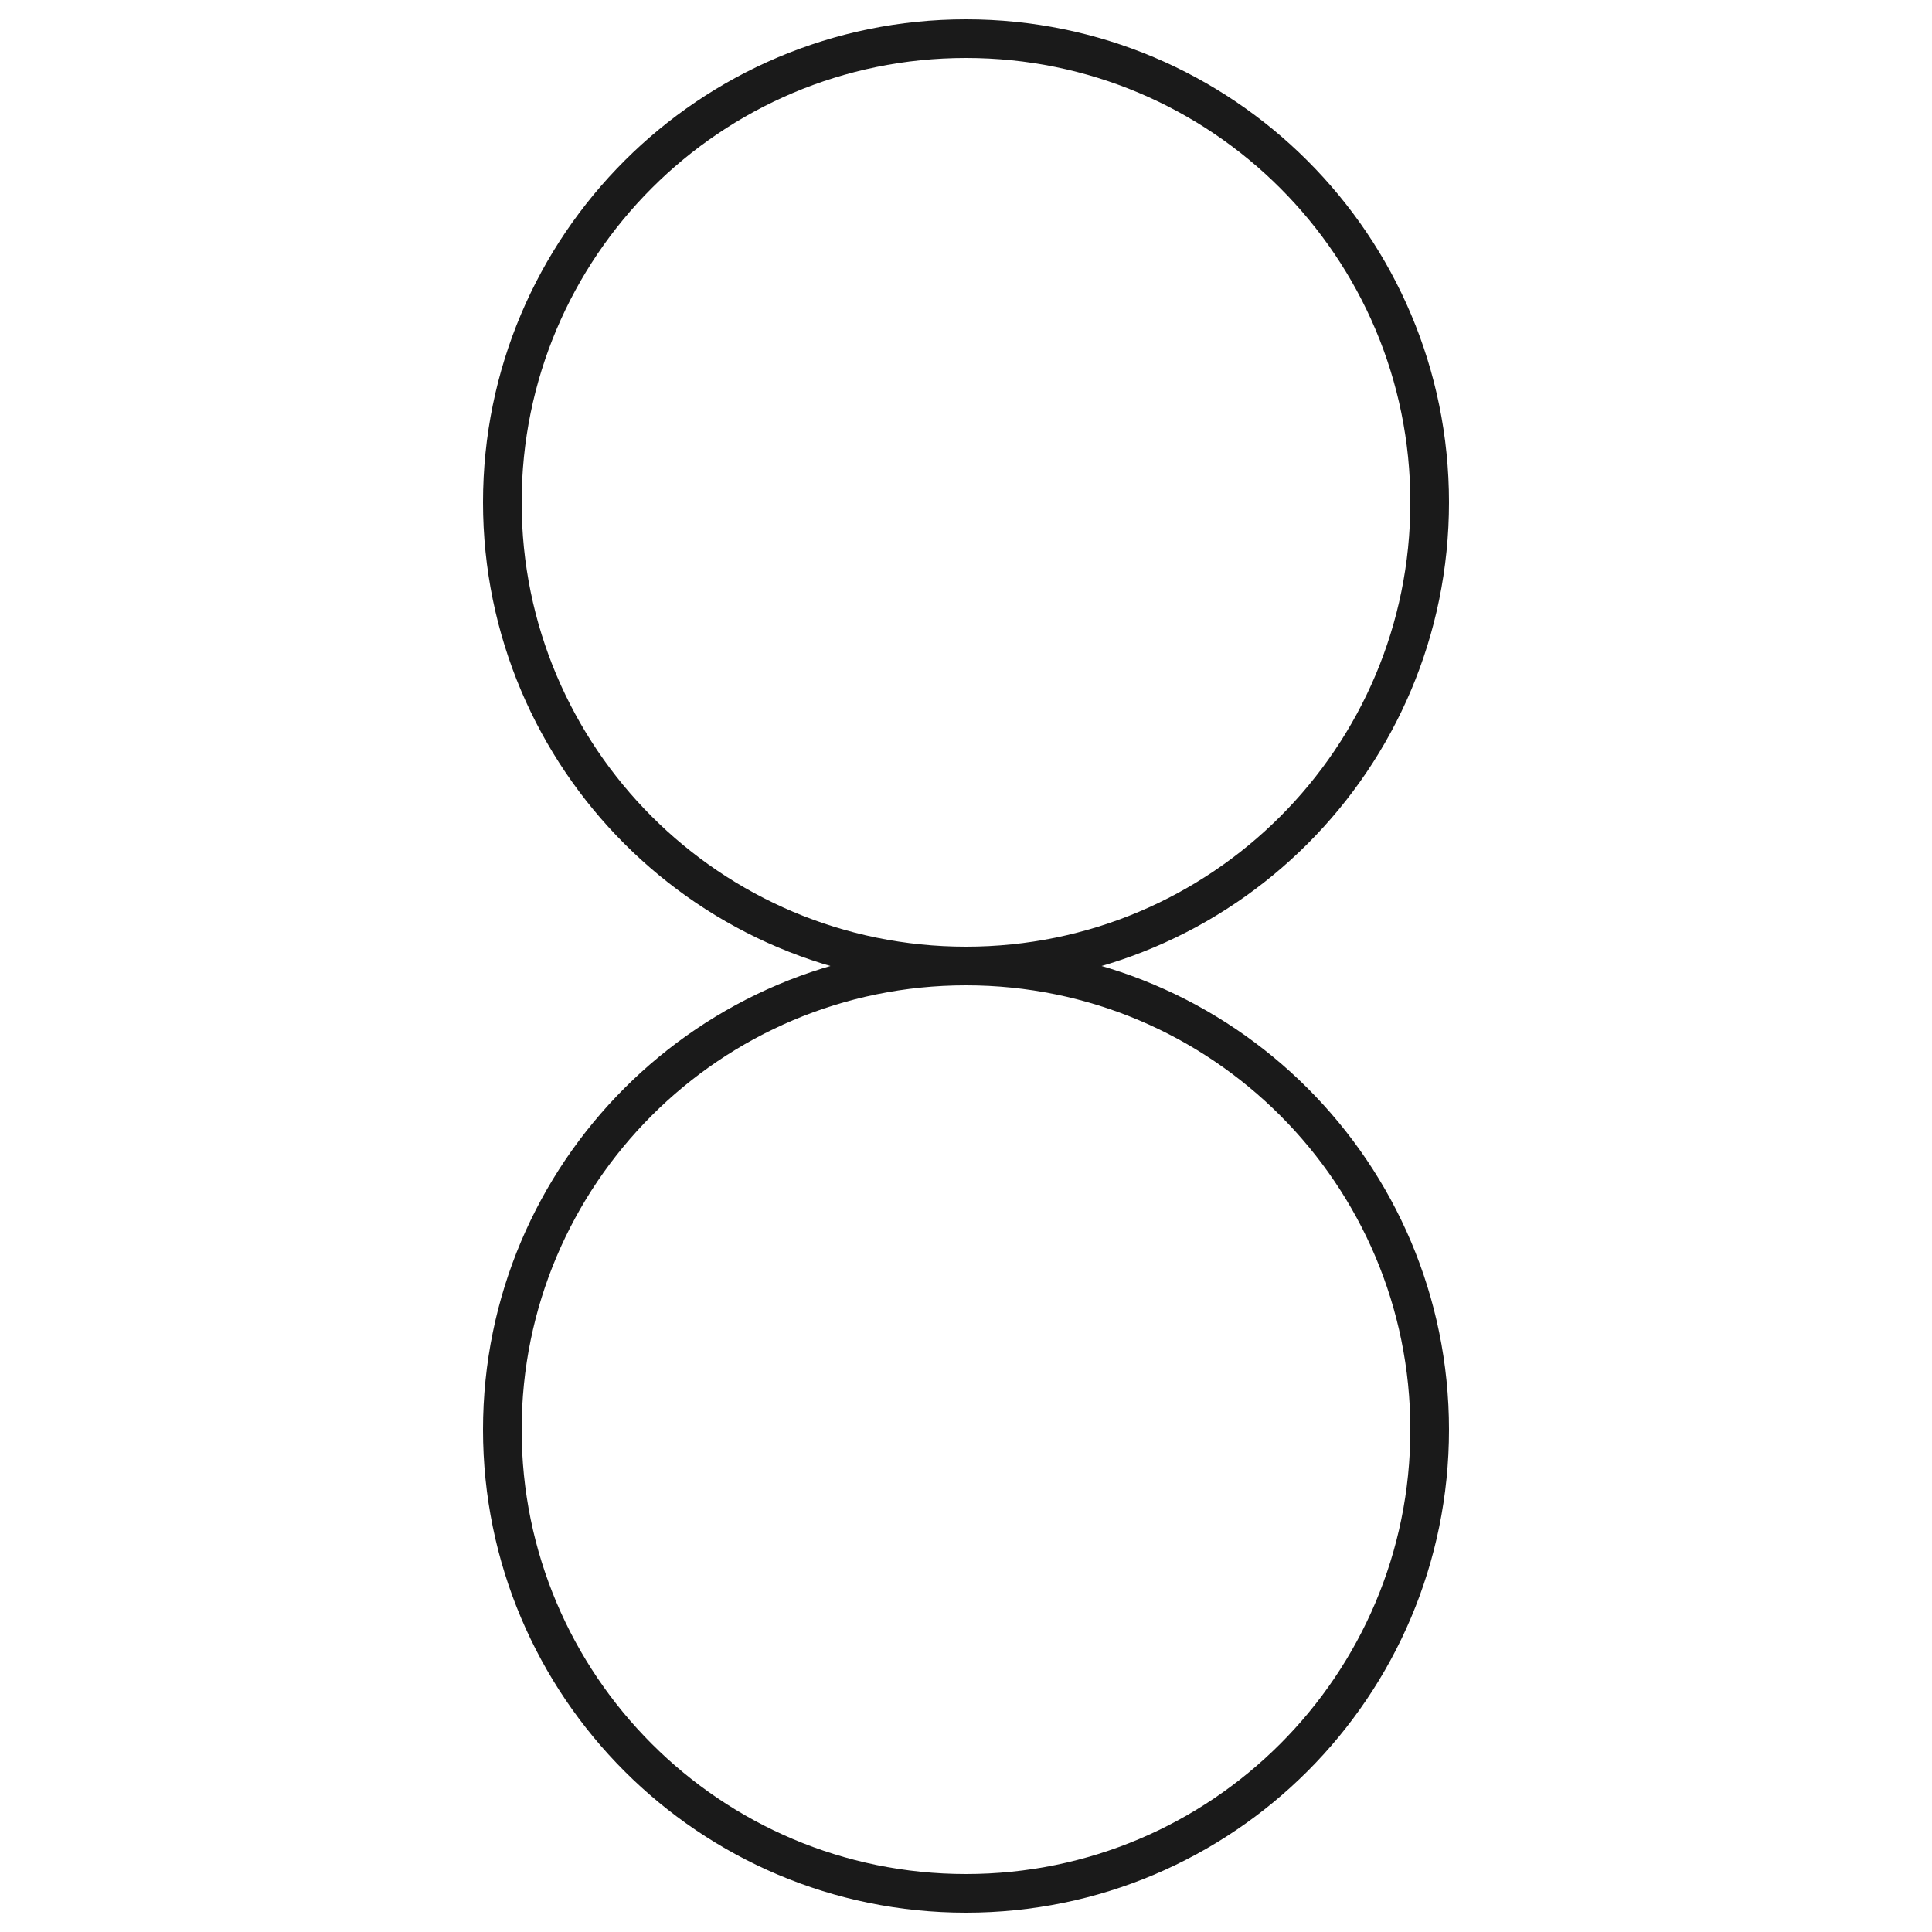
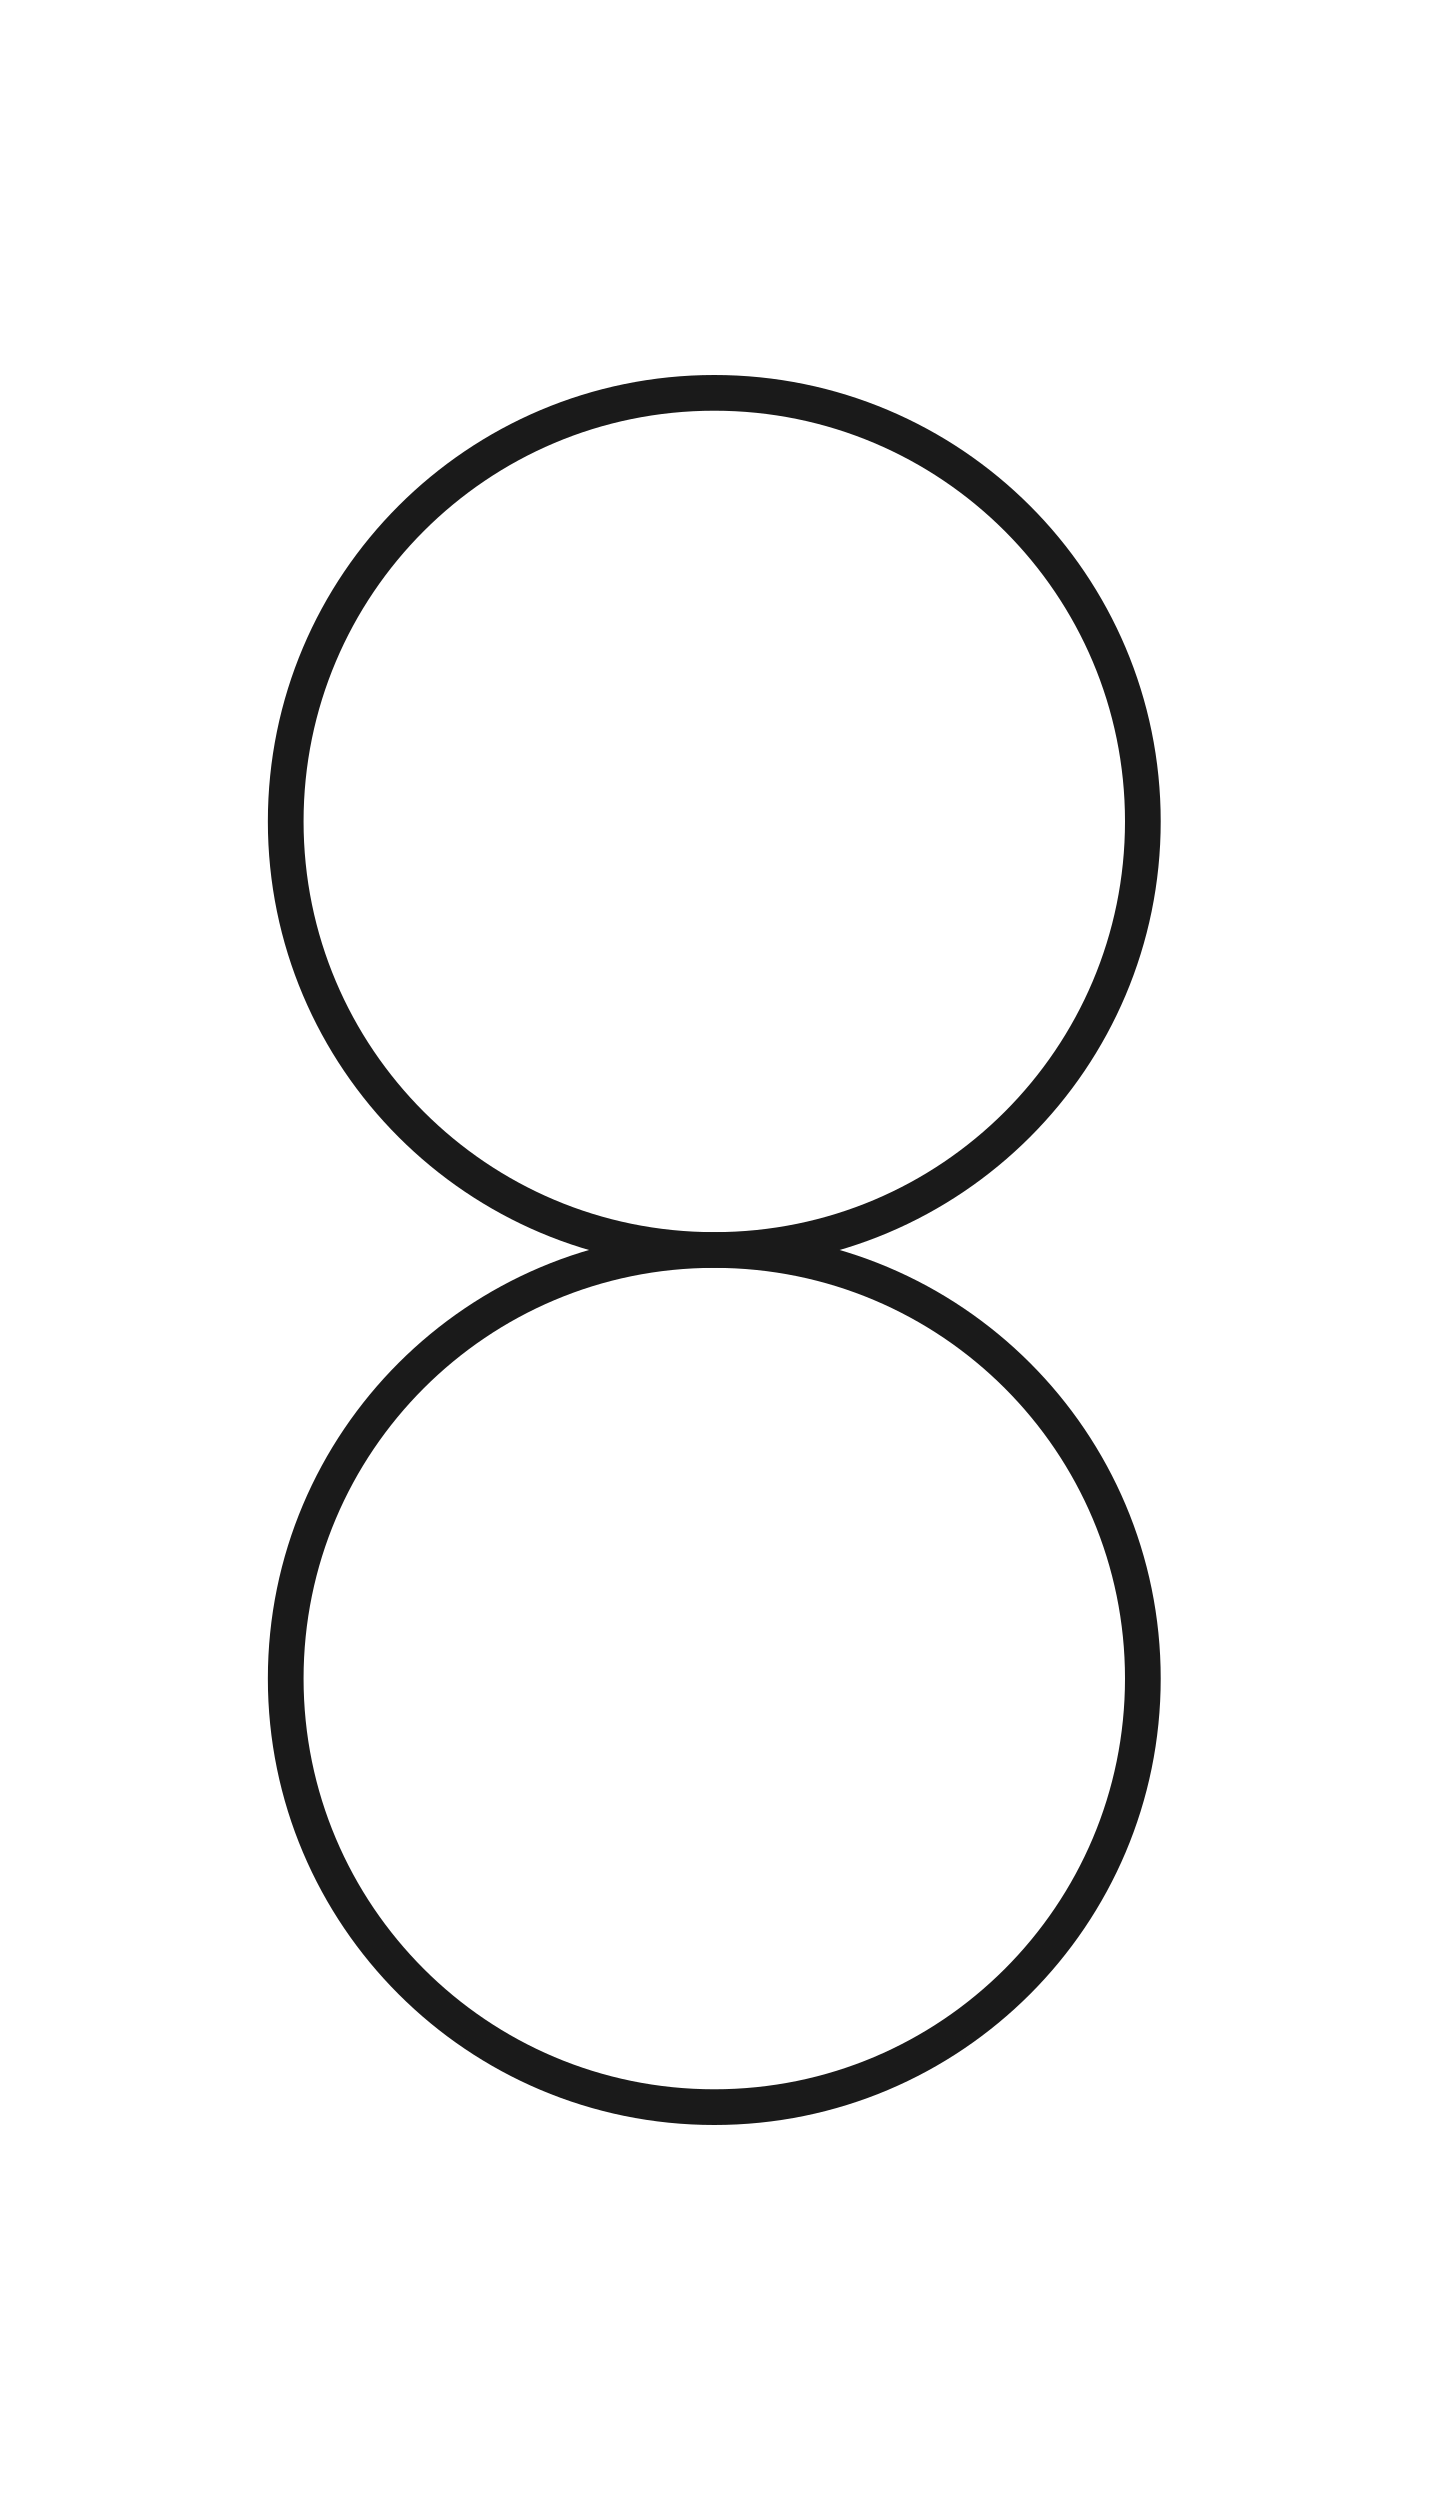
- <svg xmlns="http://www.w3.org/2000/svg" width="100" height="100" viewBox="0 0 100 100">
-   <circle cx="50" cy="26" r="24" fill="none" stroke="#1a1a1a" stroke-width="2" />
-   <circle cx="50" cy="74" r="24" fill="none" stroke="#1a1a1a" stroke-width="2" />
+ <svg xmlns="http://www.w3.org/2000/svg" width="80" height="140" viewBox="0 0 80 140">
+   <circle cx="40" cy="46" r="24" fill="none" stroke="#1a1a1a" stroke-width="2" />
+   <circle cx="40" cy="94" r="24" fill="none" stroke="#1a1a1a" stroke-width="2" />
</svg>
